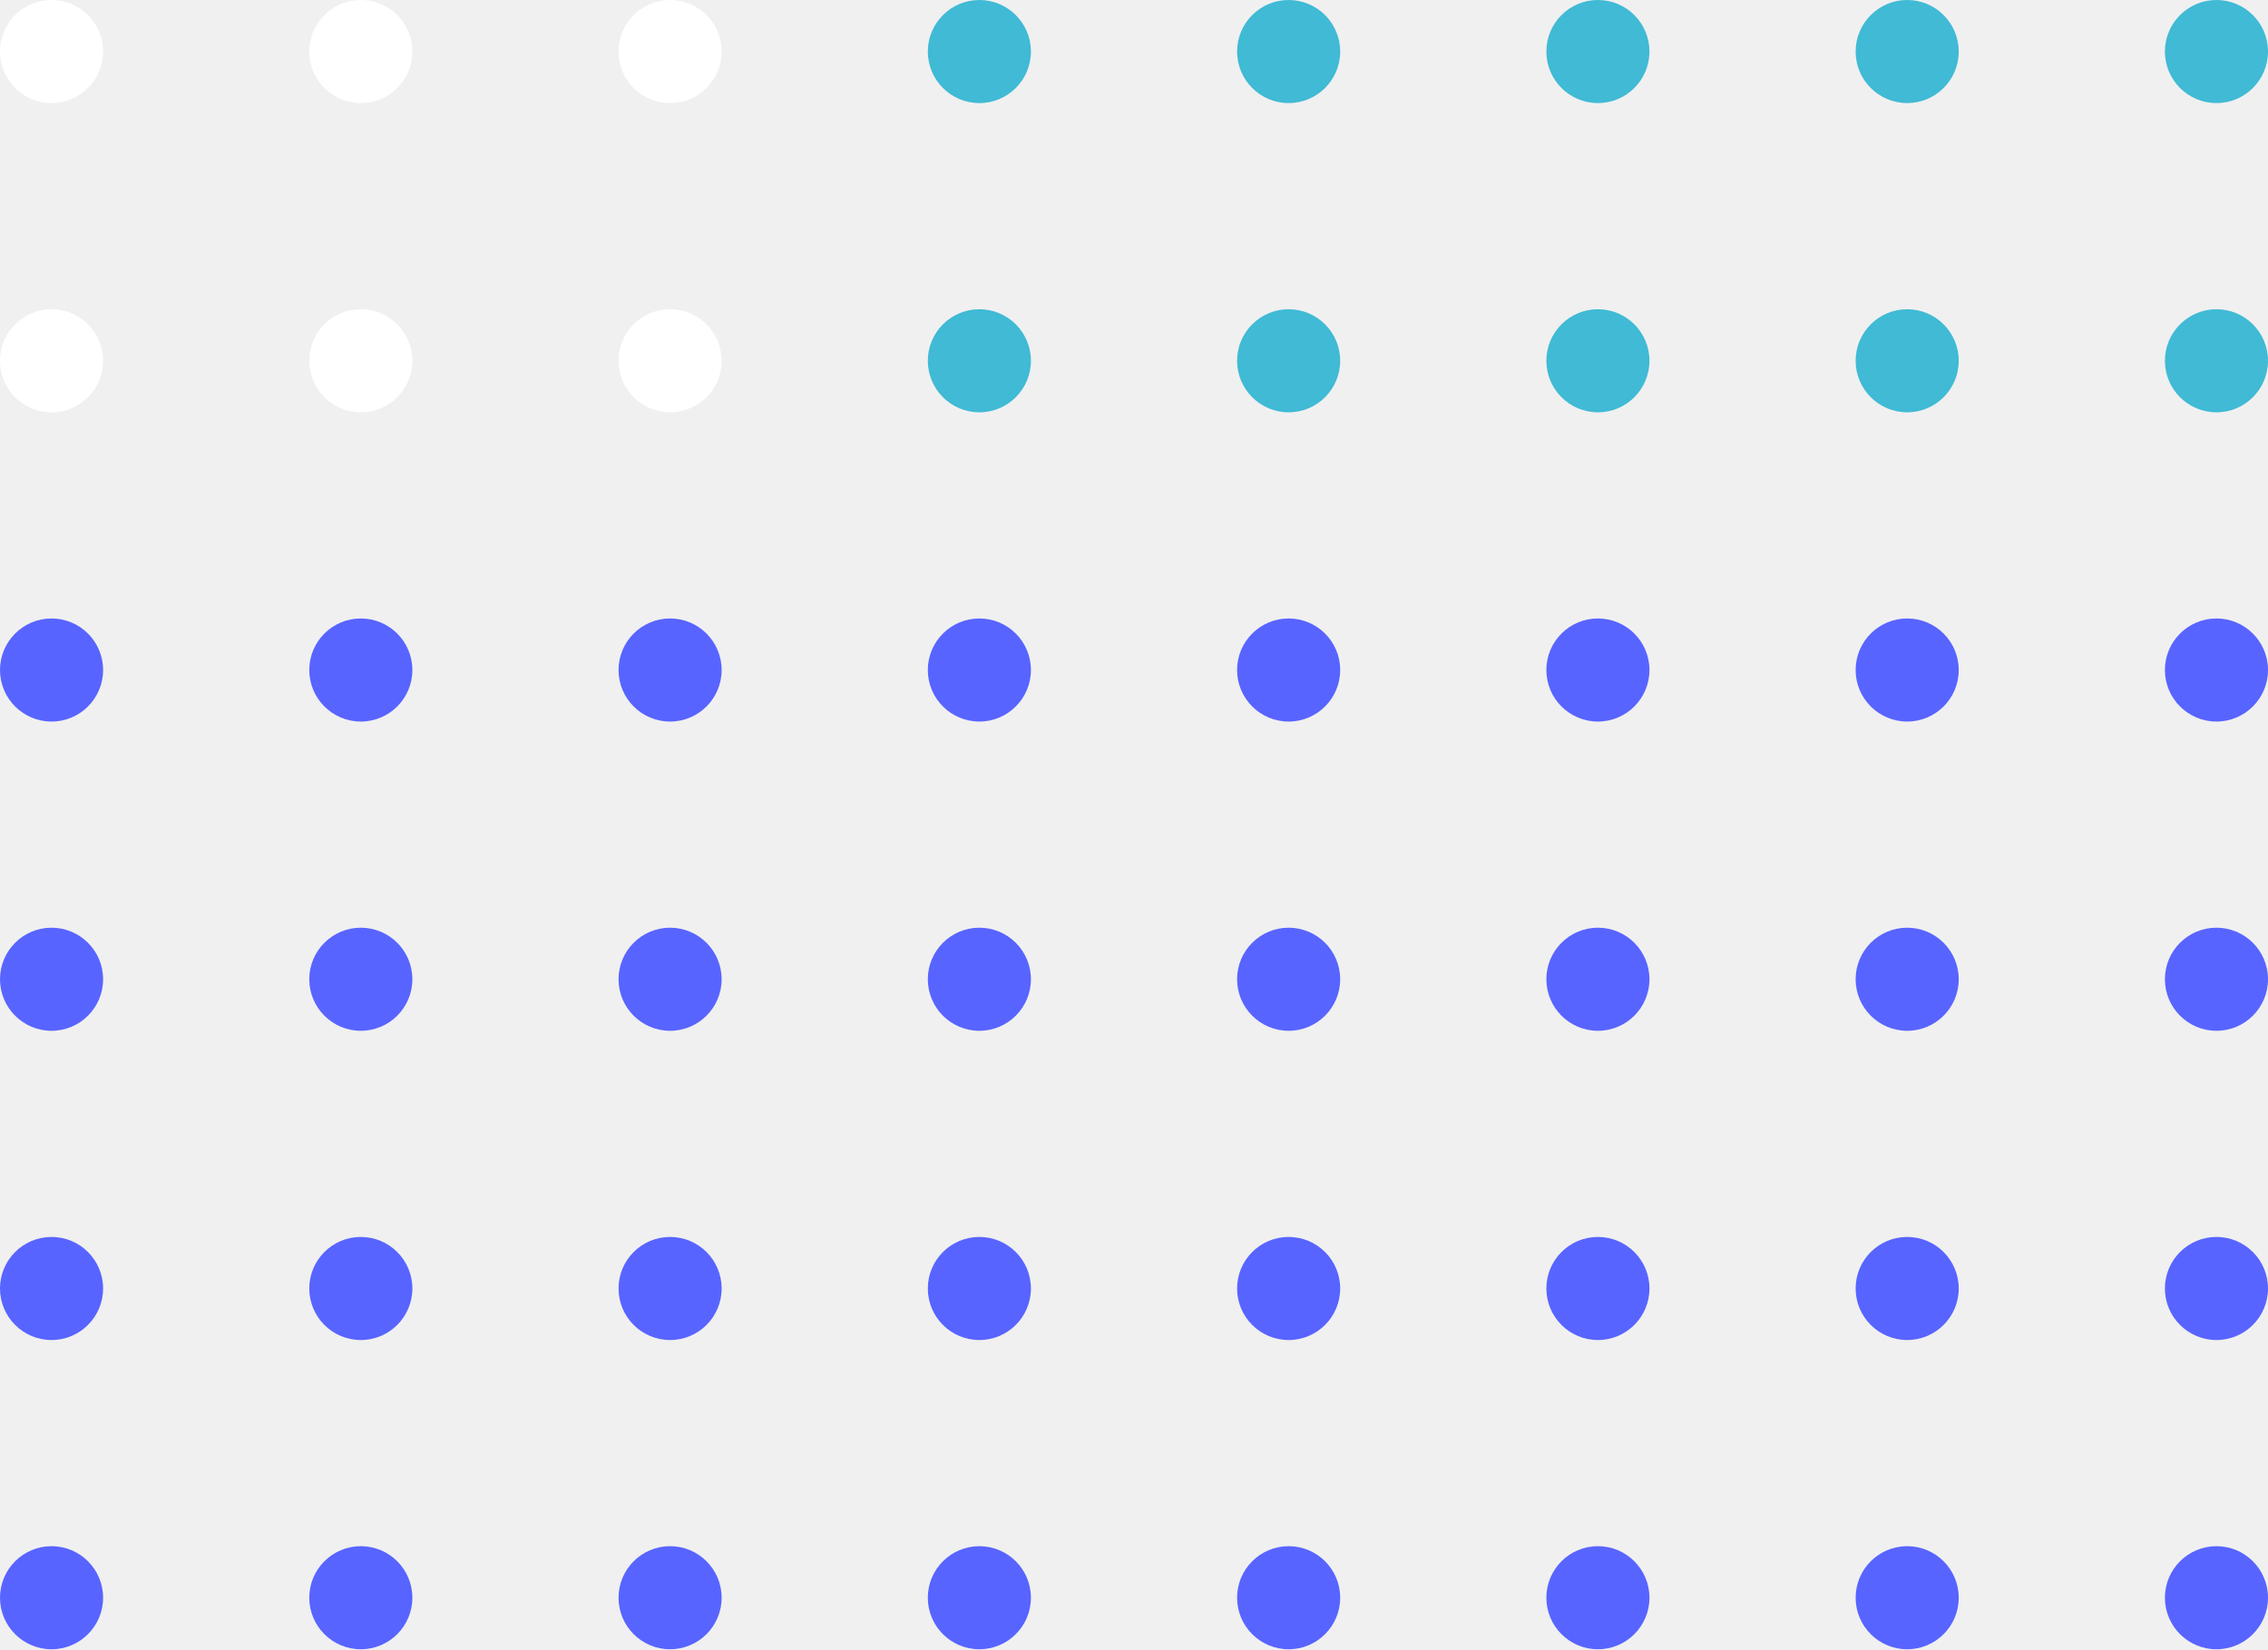
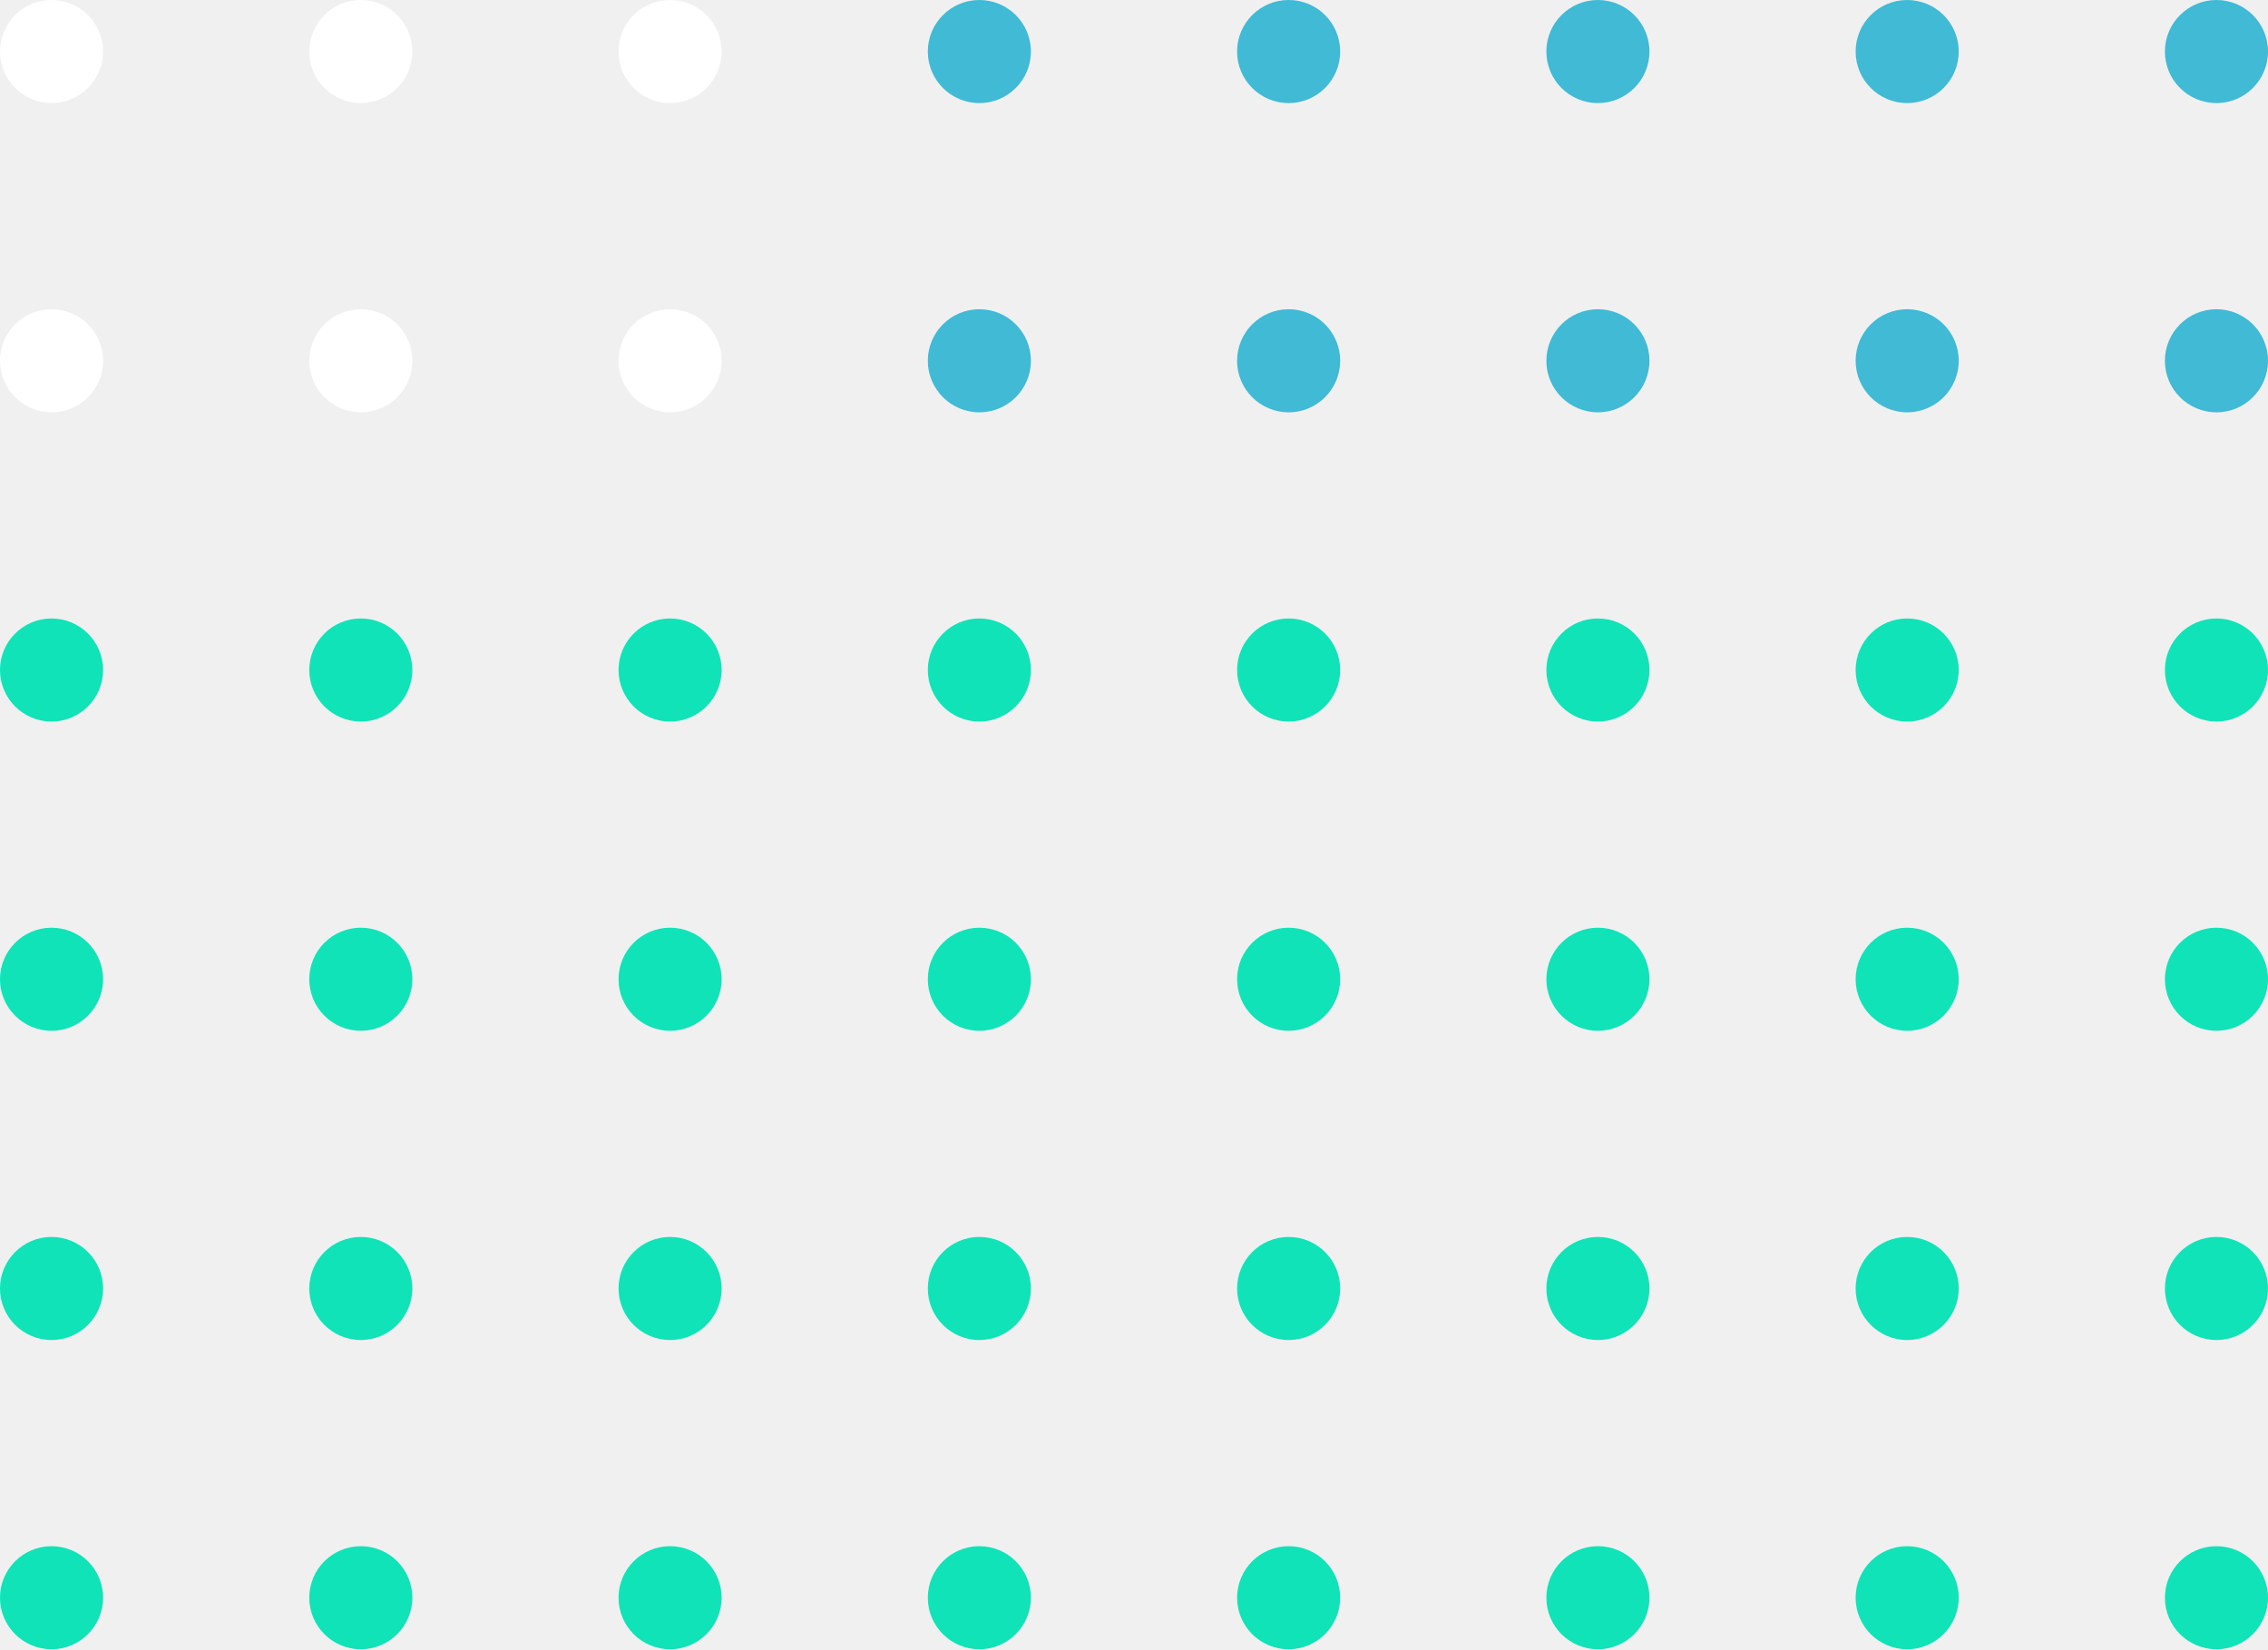
<svg xmlns="http://www.w3.org/2000/svg" height="160" viewBox="0 0 220 160" width="220">
  <circle cx="5" cy="5" fill="#fff" r="5" />
  <circle cx="35" cy="5" fill="#fff" r="5" />
  <circle cx="65" cy="5" fill="#fff" r="5" />
  <circle cx="95" cy="5" fill="#40bad5" r="5" />
  <circle cx="125" cy="5" fill="#40bad5" r="5" />
  <circle cx="155" cy="5" fill="#40bad5" r="5" />
  <circle cx="185" cy="5" fill="#40bad5" r="5" />
  <circle cx="215" cy="5" fill="#40bad5" r="5" />
  <circle cx="5" cy="35" fill="#fff" r="5" />
  <circle cx="35" cy="35" fill="#fff" r="5" />
  <circle cx="65" cy="35" fill="#fff" r="5" />
  <circle cx="95" cy="35" fill="#40bad5" r="5" />
  <circle cx="125" cy="35" fill="#40bad5" r="5" />
  <circle cx="155" cy="35" fill="#40bad5" r="5" />
  <circle cx="185" cy="35" fill="#40bad5" r="5" />
  <circle cx="215" cy="35" fill="#40bad5" r="5" />
-   <g fill="#5864ff">
+   <g fill="#10e3b8">
    <circle cx="5" cy="65" r="5" />
    <circle cx="35" cy="65" r="5" />
    <circle cx="65" cy="65" r="5" />
    <circle cx="95" cy="65" r="5" />
    <circle cx="125" cy="65" r="5" />
    <circle cx="155" cy="65" r="5" />
    <circle cx="185" cy="65" r="5" />
    <circle cx="215" cy="65" r="5" />
    <circle cx="5" cy="95" r="5" />
    <circle cx="35" cy="95" r="5" />
    <circle cx="65" cy="95" r="5" />
    <circle cx="95" cy="95" r="5" />
    <circle cx="125" cy="95" r="5" />
    <circle cx="155" cy="95" r="5" />
    <circle cx="185" cy="95" r="5" />
    <circle cx="215" cy="95" r="5" />
    <circle cx="5" cy="125" r="5" />
    <circle cx="35" cy="125" r="5" />
    <circle cx="65" cy="125" r="5" />
    <circle cx="95" cy="125" r="5" />
    <circle cx="125" cy="125" r="5" />
    <circle cx="155" cy="125" r="5" />
    <circle cx="185" cy="125" r="5" />
    <circle cx="215" cy="125" r="5" />
    <circle cx="5" cy="155" r="5" />
    <circle cx="35" cy="155" r="5" />
    <circle cx="65" cy="155" r="5" />
    <circle cx="95" cy="155" r="5" />
    <circle cx="125" cy="155" r="5" />
    <circle cx="155" cy="155" r="5" />
    <circle cx="185" cy="155" r="5" />
    <circle cx="215" cy="155" r="5" />
  </g>
</svg>
